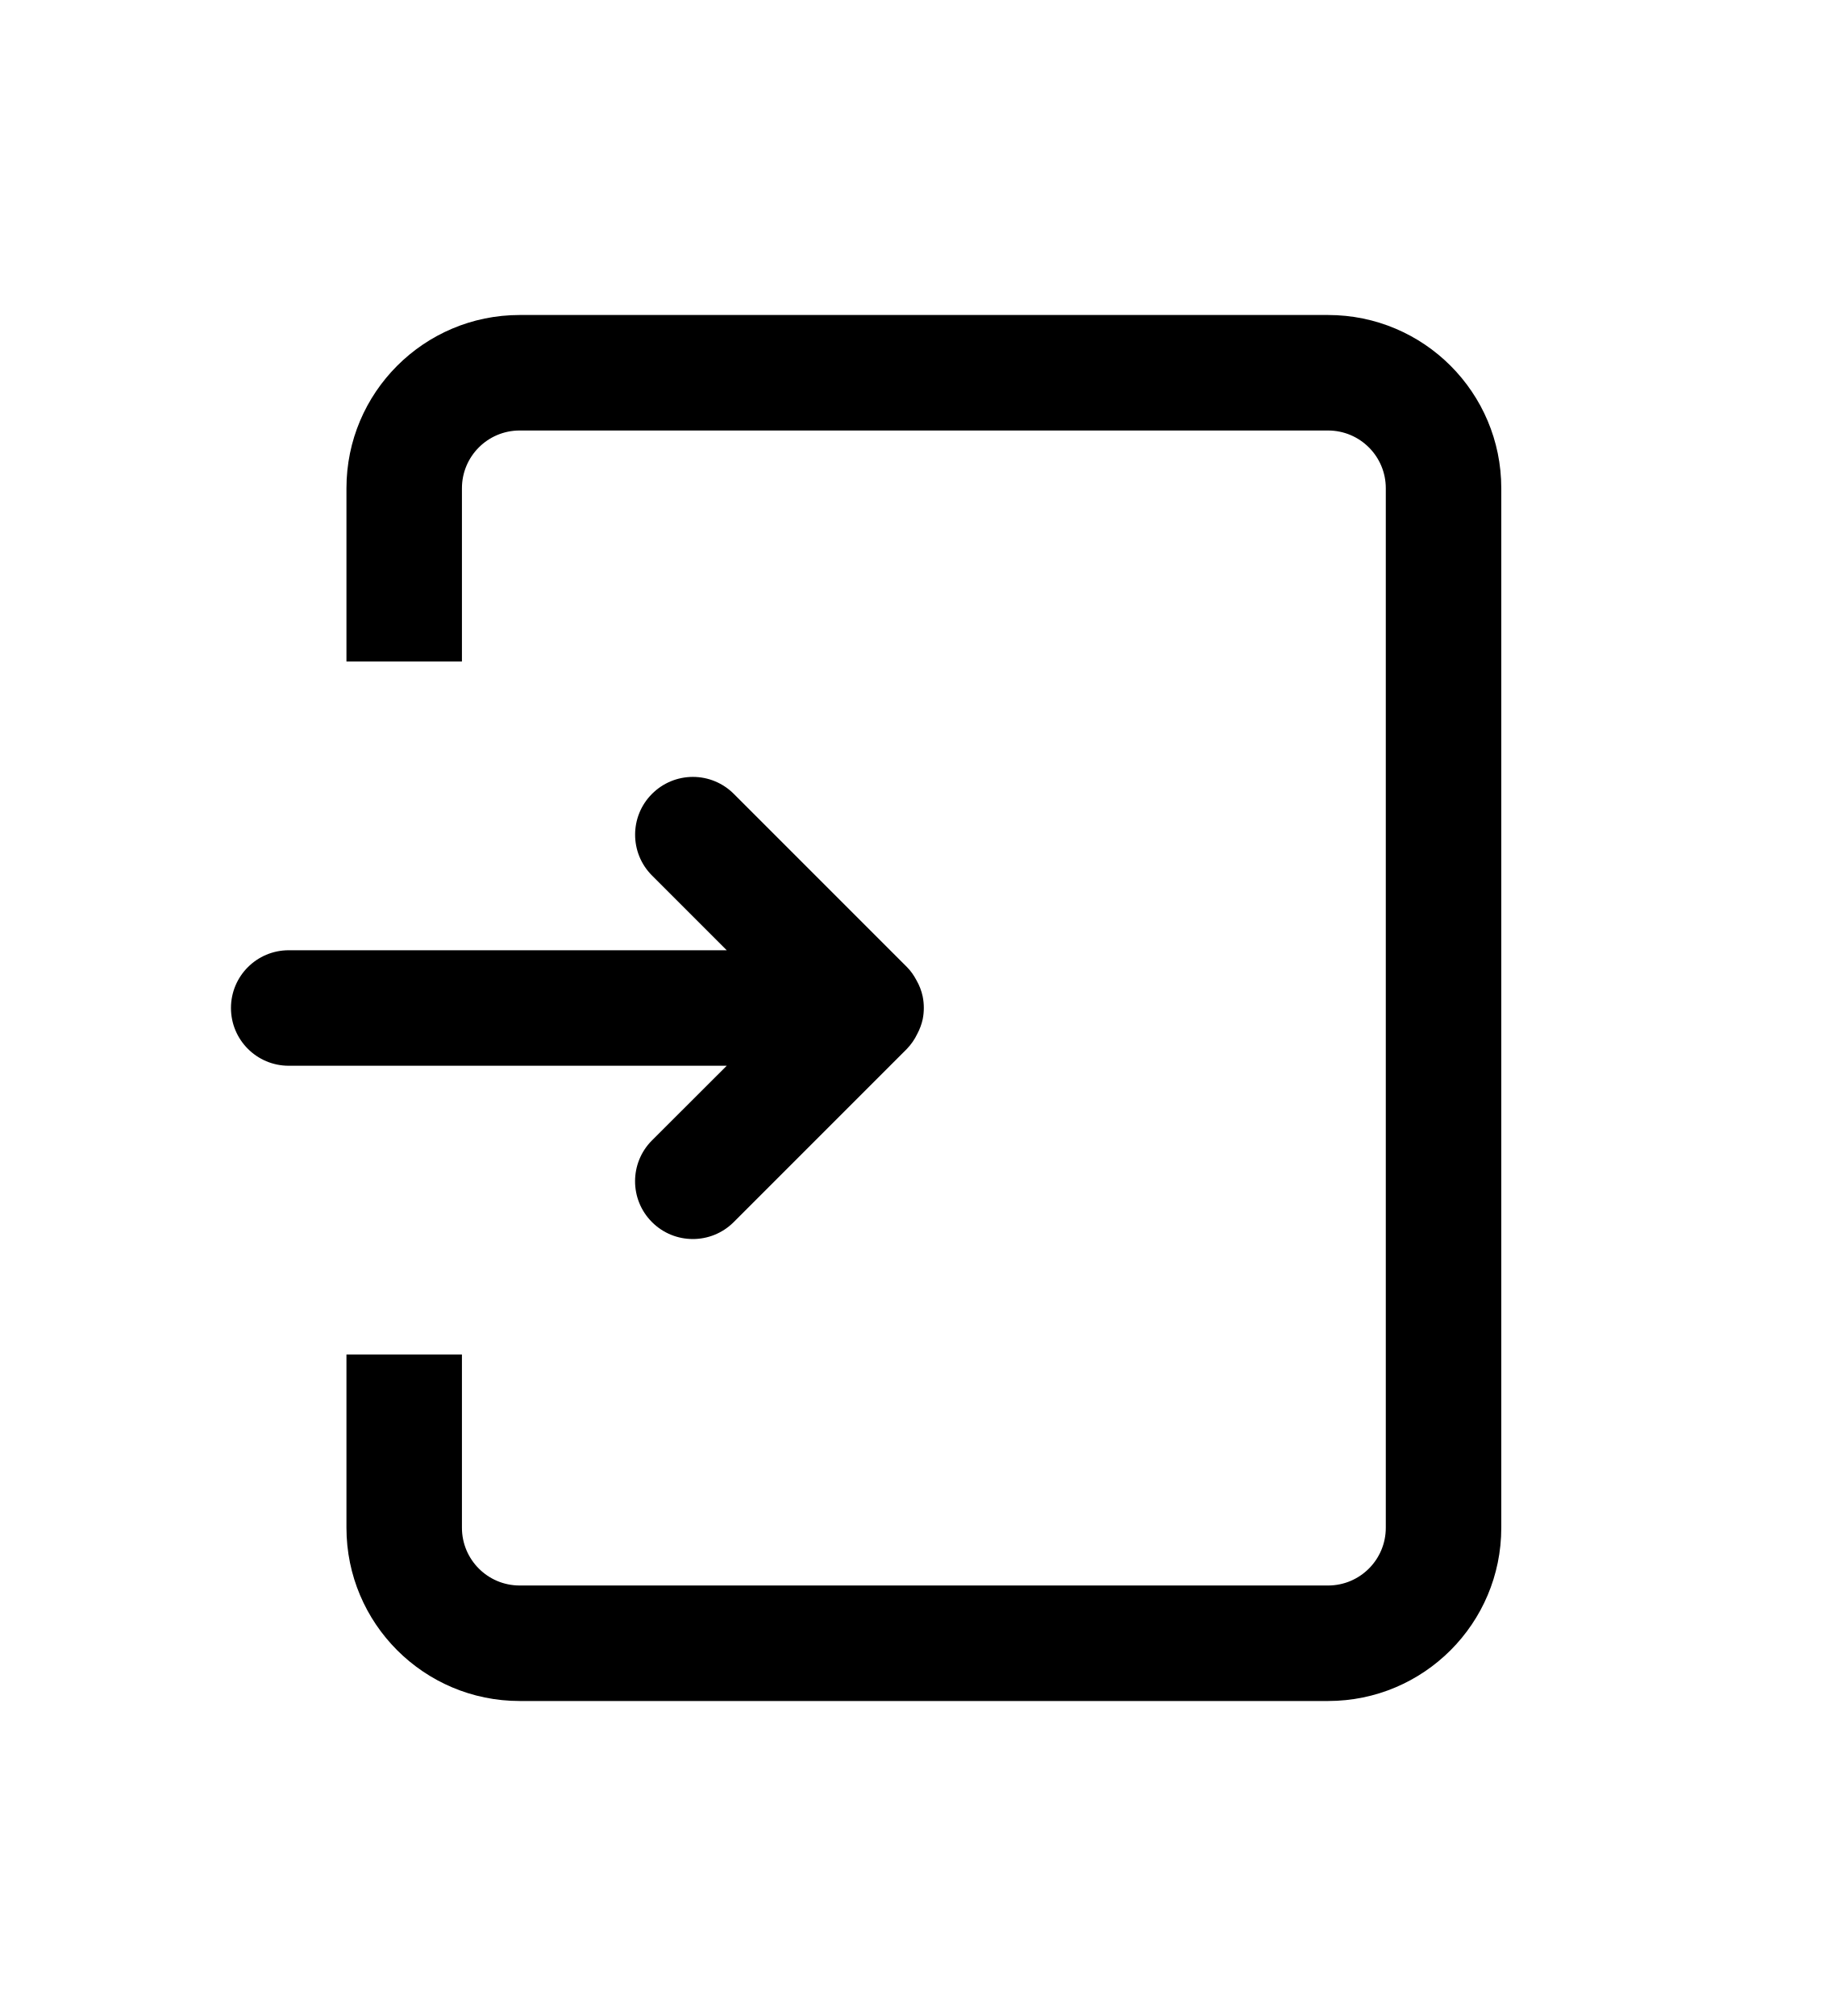
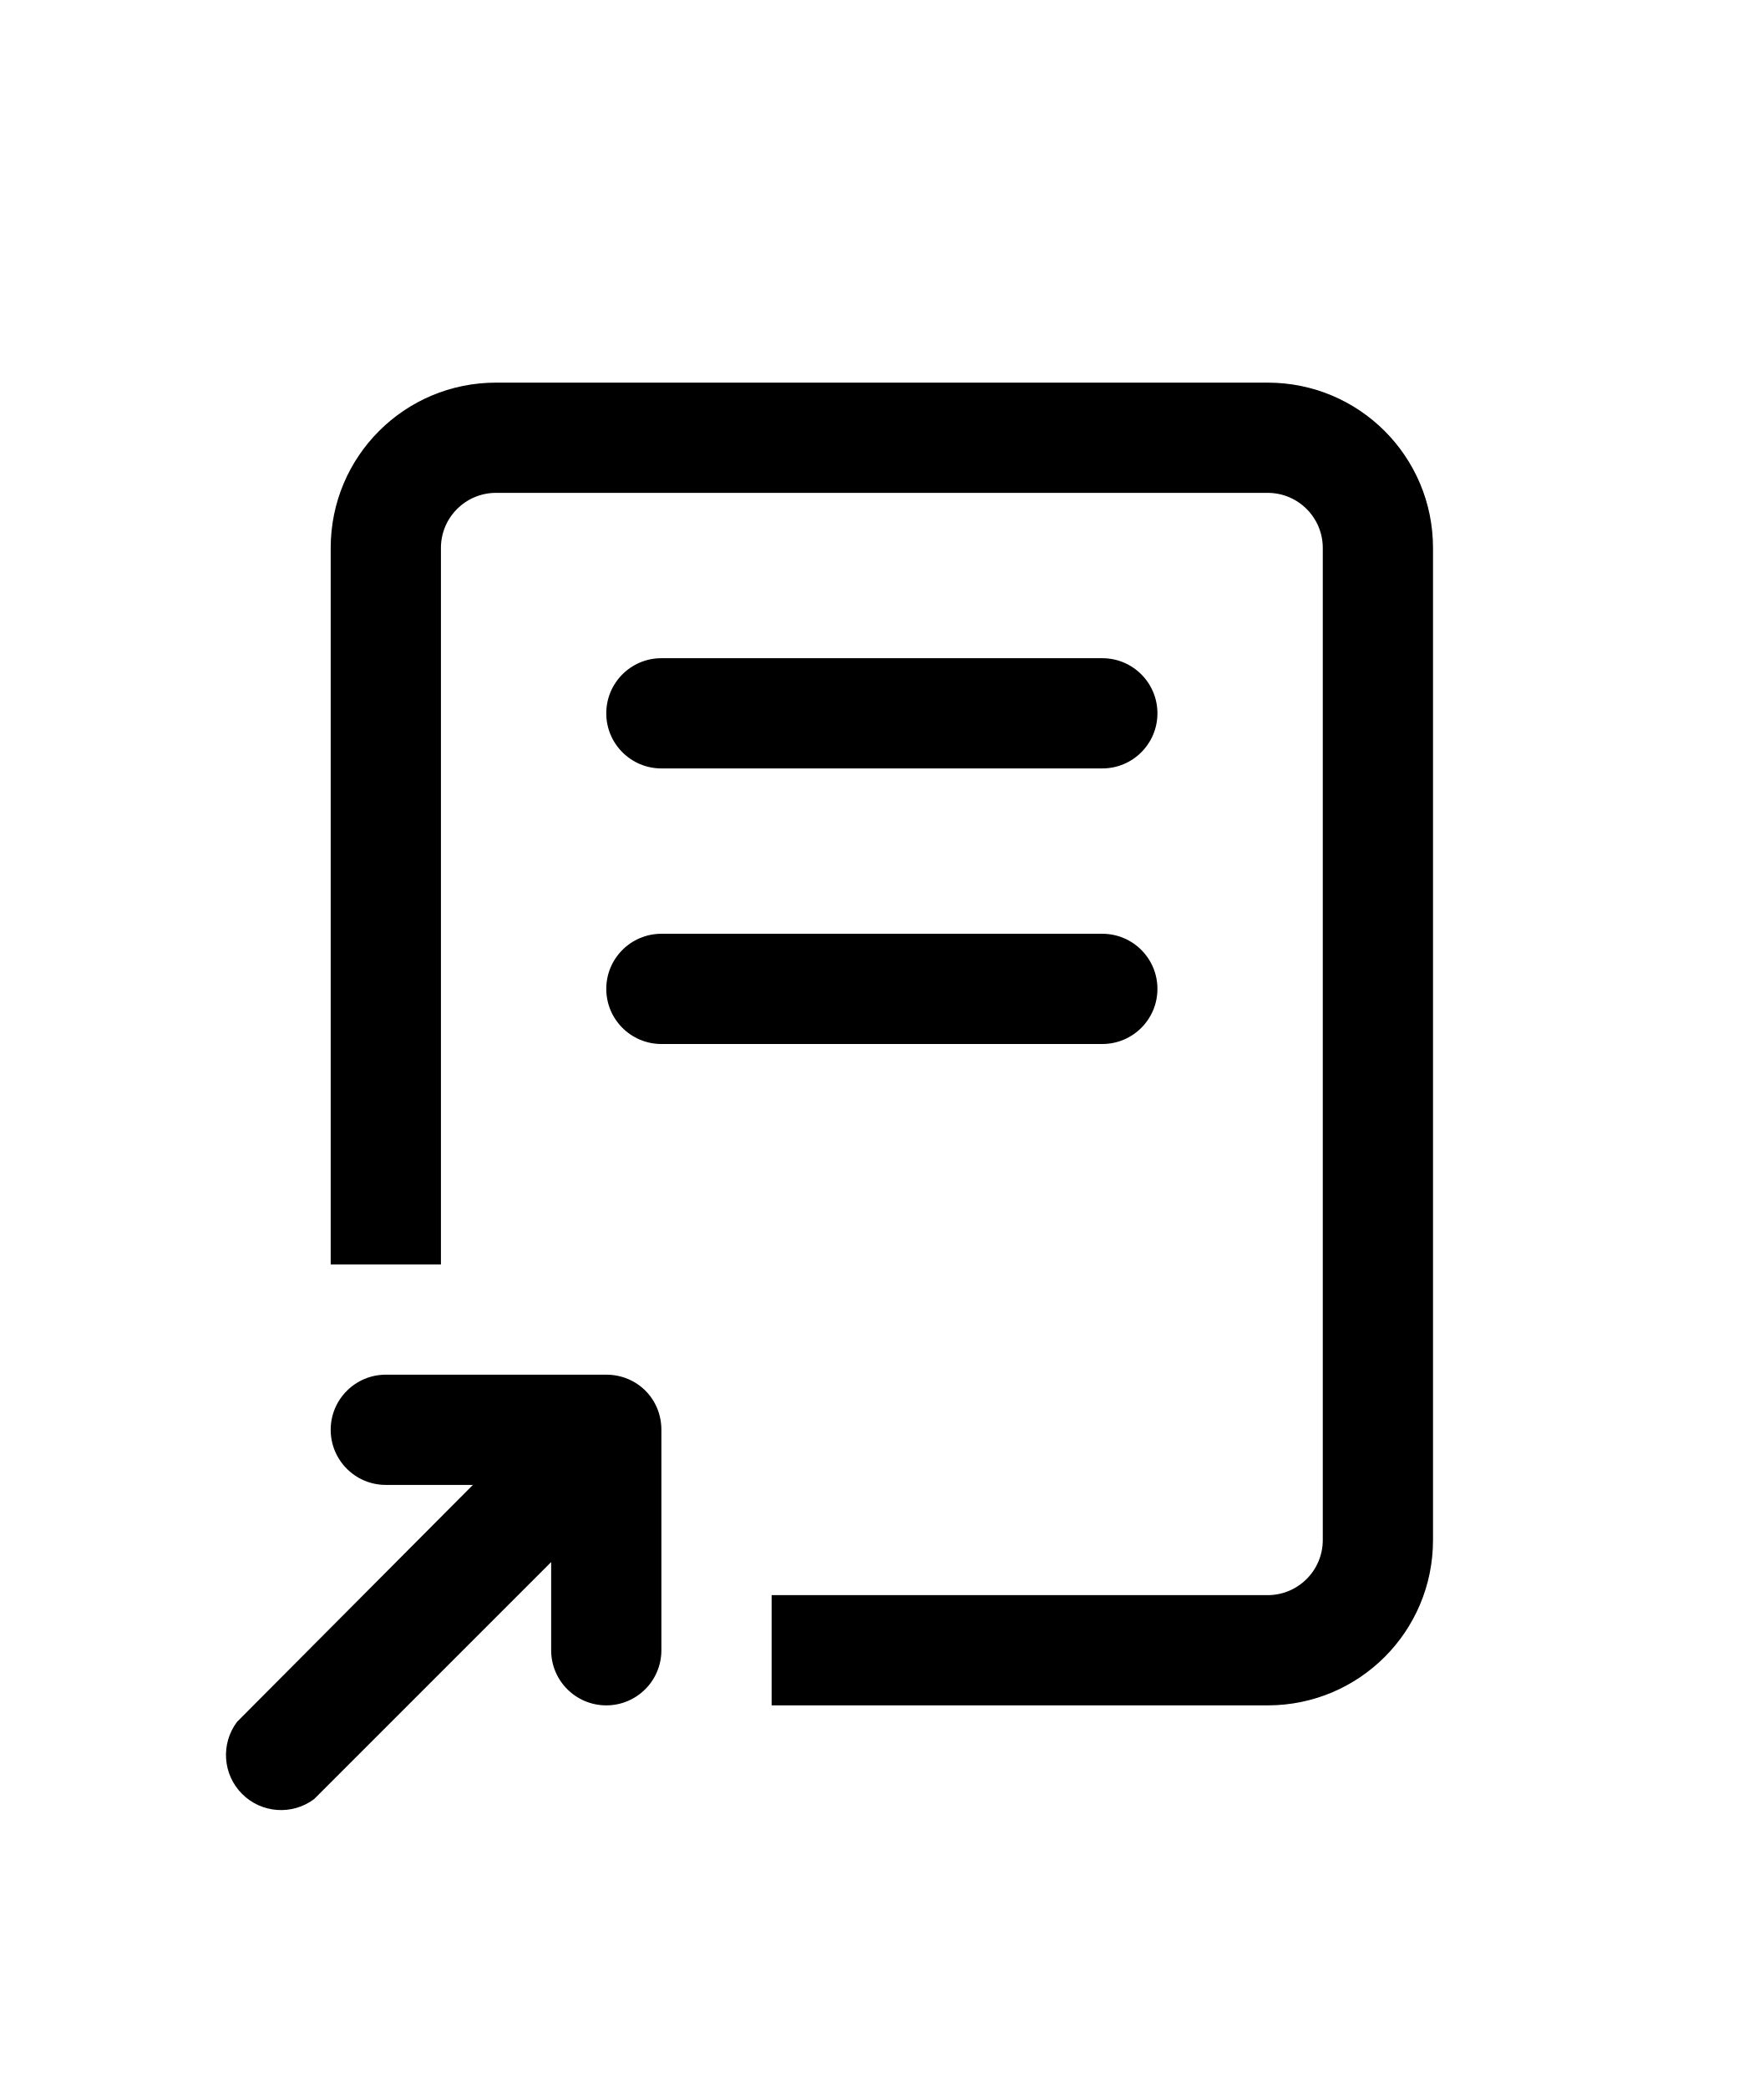
<svg xmlns="http://www.w3.org/2000/svg">
  <symbol id="icon" fill="none" viewBox="0 0 16 16">
-     <path fill="currentColor" d="M11.5 2A1.5 1.5 0 0 1 13 3.5v9a1.5 1.5 0 0 1-1.5 1.5h-7A1.5 1.5 0 0 1 3 12.5V11h1v1.5a.5.5 0 0 0 .5.5h7a.5.5 0 0 0 .5-.5v-9a.5.5 0 0 0-.5-.5h-7a.5.5 0 0 0-.5.5V5H3V3.5A1.5 1.5 0 0 1 4.5 2h7ZM5.646 6.146a.5.5 0 0 1 .708 0l1.5 1.5c.034.034.06.073.082.114a.48.48 0 0 1 .054.141.502.502 0 0 1 0 .196.492.492 0 0 1-.047.127.495.495 0 0 1-.09.13l-1.5 1.5a.5.5 0 0 1-.707-.708l.647-.646H2.5a.5.5 0 0 1 0-1h3.793l-.647-.647a.5.5 0 0 1 0-.707Z" />
+     <path fill="currentColor" d="M5.5 11c.28 0 .5.22.5.5v2a.5.5 0 0 1-1 0v-.8l-2.15 2.15a.5.5 0 0 1-.7-.7L4.29 12H3.5a.5.5 0 0 1 0-1h2Zm6-9c.83 0 1.5.67 1.5 1.5v9c0 .83-.67 1.5-1.5 1.5H7v-1h4.5a.5.5 0 0 0 .5-.5v-9a.5.5 0 0 0-.5-.5h-7a.5.5 0 0 0-.5.5V10H3V3.5C3 2.67 3.67 2 4.5 2h7ZM10 7a.5.5 0 0 1 0 1H6a.5.5 0 0 1 0-1h4Zm0-2.5a.5.5 0 0 1 0 1H6a.5.5 0 0 1 0-1h4Z" />
  </symbol>
  <symbol id="icon-large" fill="none" viewBox="0 0 24 24">
-     <path fill="currentColor" d="M17.5 3A1.5 1.5 0 0 1 19 4.5v15a1.5 1.5 0 0 1-1.5 1.5h-11A1.5 1.5 0 0 1 5 19.5V15h1v4.5a.5.5 0 0 0 .5.5h11a.5.5 0 0 0 .5-.5v-15a.5.5 0 0 0-.5-.5h-11a.5.5 0 0 0-.5.5V9H5V4.5A1.5 1.5 0 0 1 6.5 3h11ZM8.646 9.146a.5.5 0 0 1 .708 0l2.5 2.5a.5.5 0 0 1 0 .707l-2.5 2.5a.5.5 0 0 1-.708-.707l1.647-1.646H3.5a.5.5 0 0 1 0-1h6.793L8.646 9.854a.5.5 0 0 1 0-.708Z" />
+     <path fill="currentColor" d="M8.5 17c.28 0 .5.22.5.5v3a.5.5 0 0 1-1 0v-1.8l-4.15 4.15a.5.5 0 0 1-.7-.7L7.29 18H5.5a.5.5 0 0 1 0-1h3Zm10-15c.83 0 1.5.67 1.5 1.5v17c0 .83-.67 1.5-1.5 1.5H11v-1h7.5a.5.5 0 0 0 .5-.5v-17a.5.5 0 0 0-.5-.5h-13a.5.5 0 0 0-.5.5V15H4V3.5C4 2.67 4.67 2 5.5 2h13Zm-5 9a.5.5 0 0 1 0 1h-6a.5.5 0 0 1 0-1h6Zm3-3a.5.5 0 0 1 0 1h-9a.5.5 0 0 1 0-1h9Zm0-3a.5.5 0 0 1 0 1h-9a.5.5 0 0 1 0-1h9Z" />
  </symbol>
  <use href="#icon" />
</svg>
